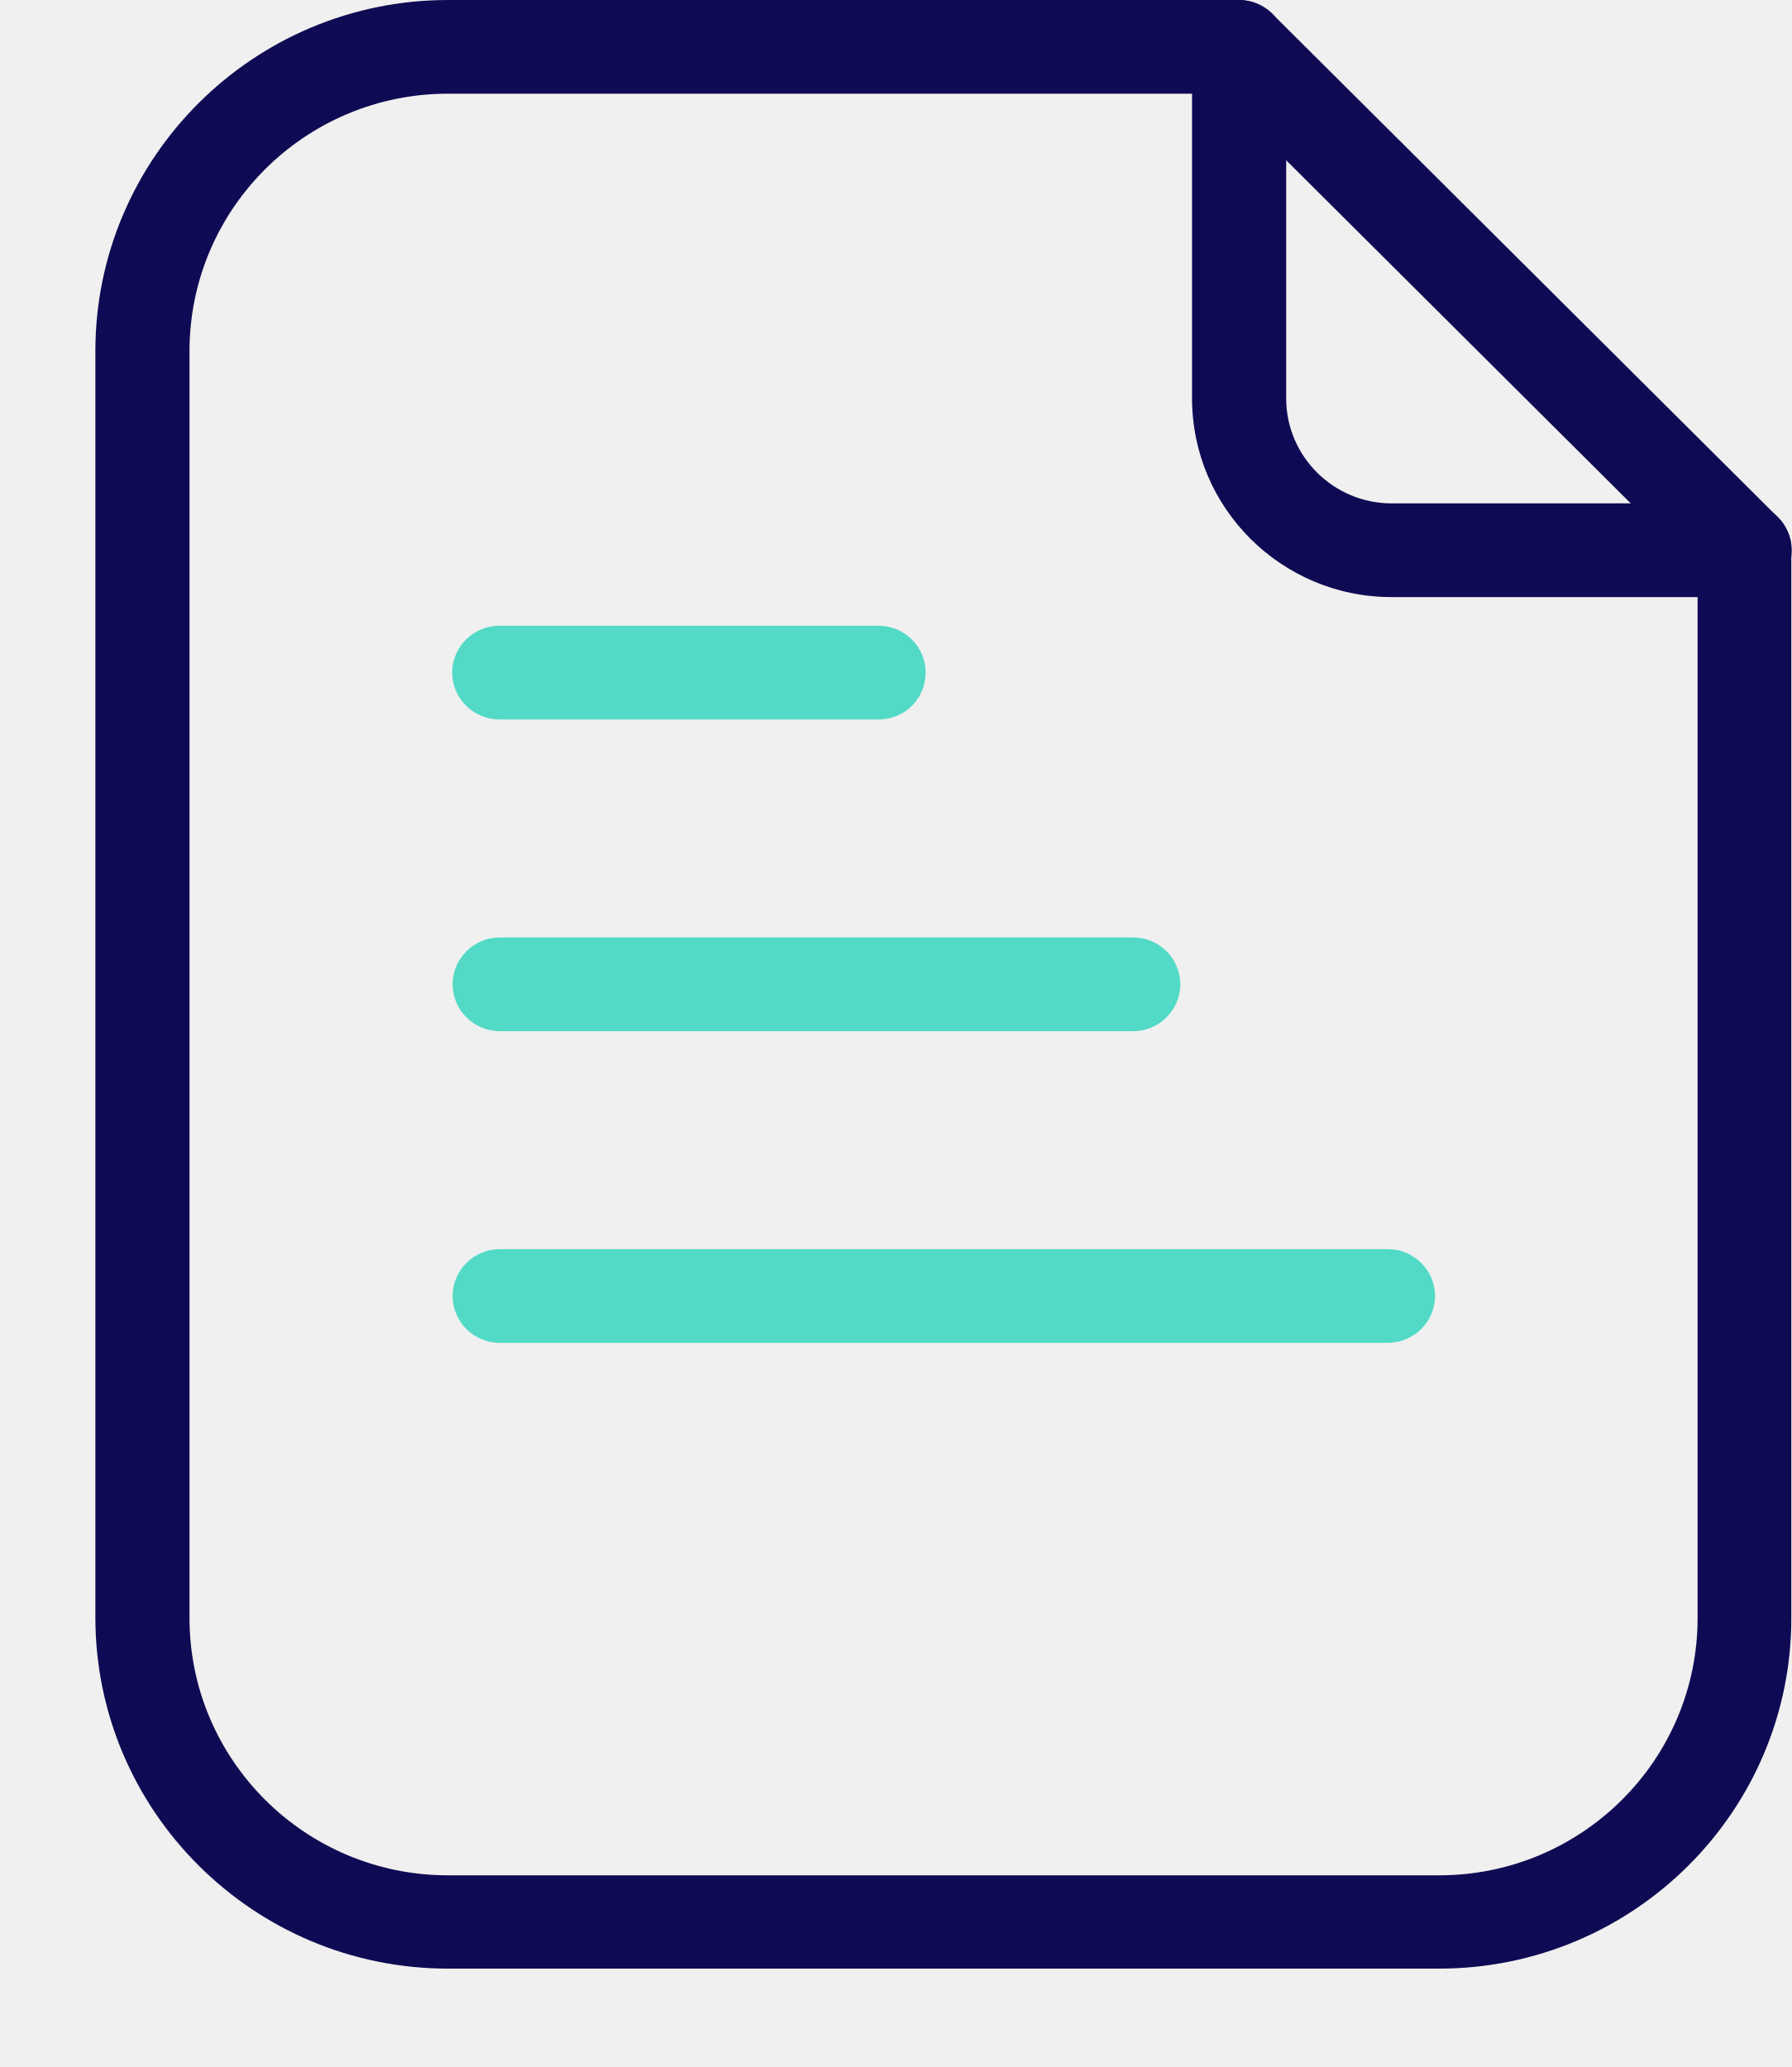
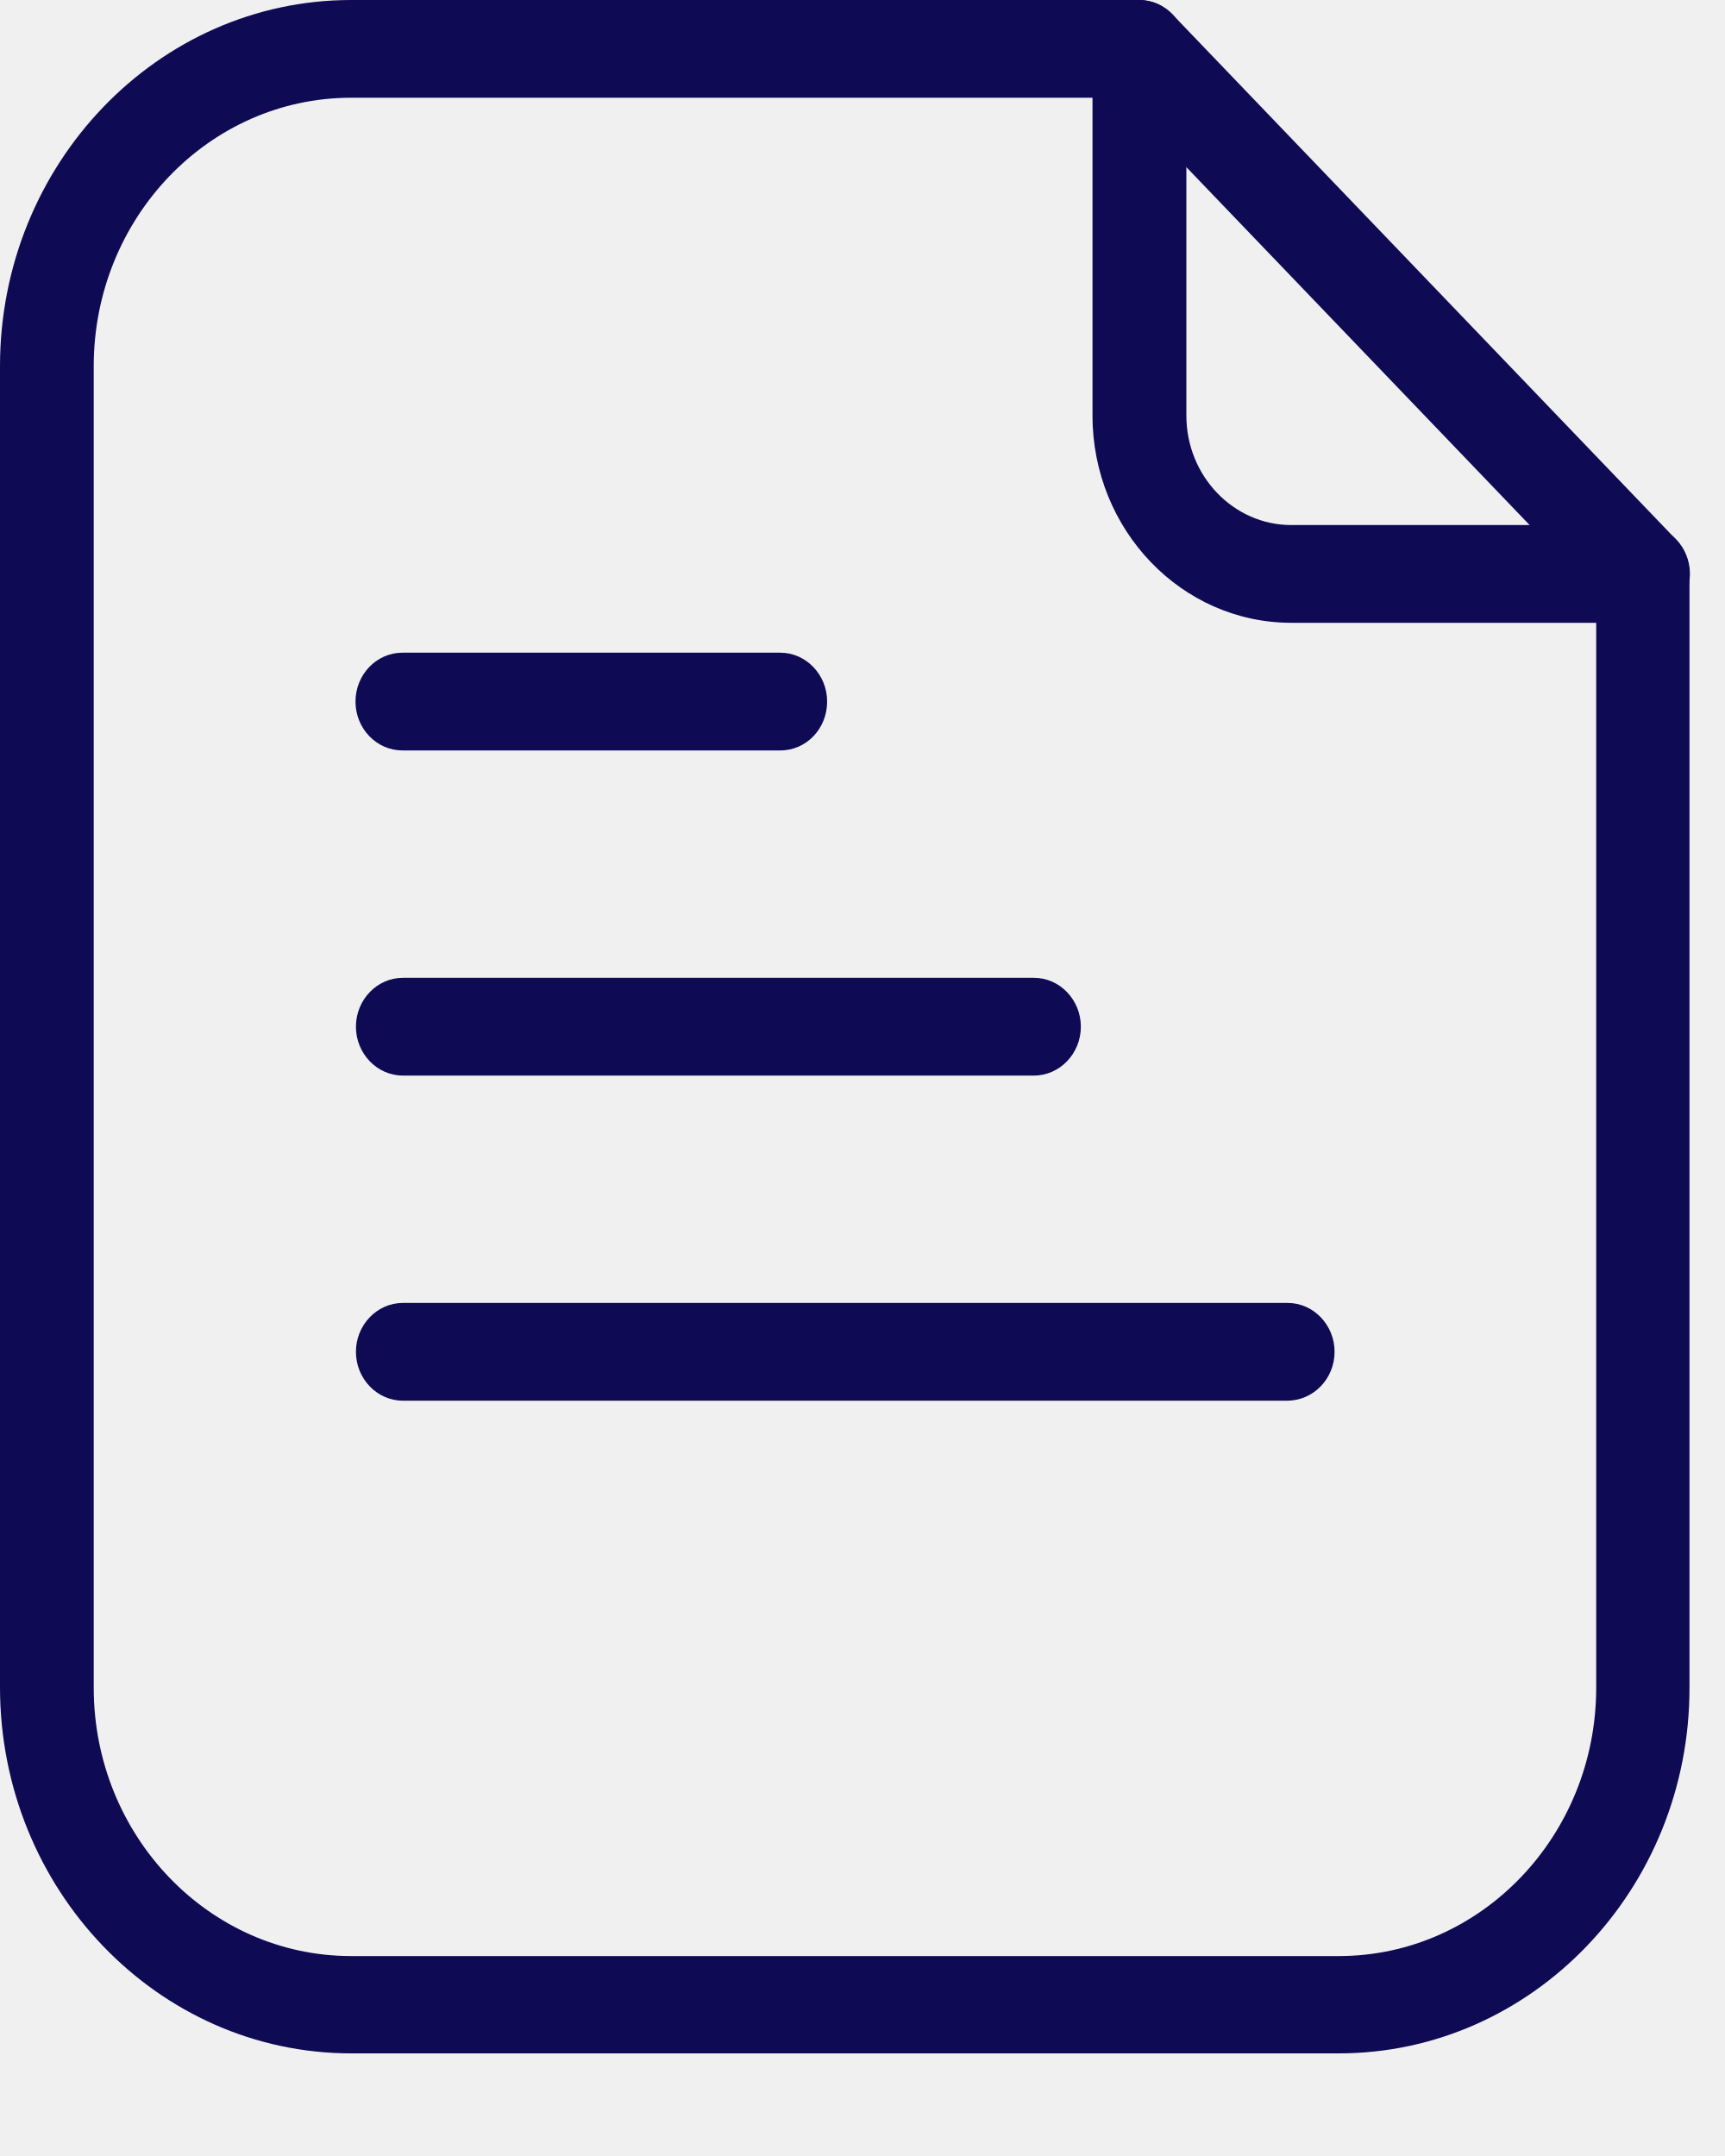
- <svg xmlns="http://www.w3.org/2000/svg" width="13" height="15" viewBox="0 0 13 15" fill="none">
-   <g clip-path="url(#clip0_19_1085)">
-     <path d="M10.442 14.286H3.25C1.84 14.286 0.692 13.143 0.692 11.738V2.548C0.692 1.143 1.84 9.15527e-05 3.25 9.15527e-05H8.987C9.08 9.15527e-05 9.165 0.038 9.23 0.099L12.898 3.752C12.963 3.816 12.997 3.901 12.997 3.993V11.738C13 13.143 11.853 14.286 10.442 14.286ZM3.25 0.68C2.215 0.68 1.375 1.517 1.375 2.548V11.742C1.375 12.772 2.215 13.609 3.25 13.609H10.442C11.477 13.609 12.317 12.772 12.317 11.742V4.136L8.847 0.68H3.25Z" fill="#0F0A54" />
-     <path d="M12.659 4.333H10.097C9.298 4.333 8.649 3.687 8.649 2.891V0.34C8.649 0.153 8.803 9.15527e-05 8.991 9.15527e-05C9.179 9.15527e-05 9.332 0.153 9.332 0.34V2.891C9.332 3.313 9.677 3.653 10.097 3.653H12.659C12.847 3.653 13 3.806 13 3.993C13 4.18 12.847 4.333 12.659 4.333Z" fill="#0F0A54" />
-     <path d="M6.375 5.221H3.623C3.435 5.221 3.281 5.068 3.281 4.881C3.281 4.694 3.435 4.541 3.623 4.541H6.375C6.563 4.541 6.716 4.694 6.716 4.881C6.716 5.068 6.566 5.221 6.375 5.221Z" fill="#52DAC6" />
-     <path d="M8.223 7.483H3.626C3.438 7.483 3.284 7.33 3.284 7.143C3.284 6.956 3.438 6.803 3.626 6.803H8.223C8.41 6.803 8.564 6.956 8.564 7.143C8.564 7.33 8.41 7.483 8.223 7.483Z" fill="#52DAC6" />
-     <path d="M10.067 9.745H3.626C3.438 9.745 3.284 9.592 3.284 9.405C3.284 9.218 3.438 9.065 3.626 9.065H10.07C10.258 9.065 10.412 9.218 10.412 9.405C10.412 9.592 10.258 9.745 10.067 9.745Z" fill="#52DAC6" />
+ <svg xmlns="http://www.w3.org/2000/svg" width="12" height="15" viewBox="0 0 12 15" fill="none">
+   <g clip-path="url(#clip0_161_879)">
+     <path d="M9.313 14.286H2.443C1.096 14.286 0 13.143 0 11.738V2.548C0 1.143 1.096 0 2.443 0H7.923C8.011 0 8.093 0.037 8.155 0.099L11.658 3.752C11.72 3.816 11.753 3.901 11.753 3.993V11.738C11.756 13.143 10.66 14.286 9.313 14.286ZM2.443 0.68C1.455 0.68 0.652 1.517 0.652 2.548V11.742C0.652 12.772 1.455 13.609 2.443 13.609H9.313C10.301 13.609 11.104 12.772 11.104 11.742V4.136L7.79 0.68H2.443Z" fill="#0F0A54" />
+     <path d="M11.43 4.333H8.983C8.22 4.333 7.6 3.687 7.6 2.891V0.34C7.6 0.153 7.747 0 7.927 0C8.106 0 8.253 0.153 8.253 0.34V2.891C8.253 3.313 8.582 3.653 8.983 3.653H11.43C11.609 3.653 11.756 3.806 11.756 3.993C11.756 4.18 11.609 4.333 11.43 4.333Z" fill="#0F0A54" />
+     <path d="M5.428 5.221H2.799C2.619 5.221 2.473 5.068 2.473 4.881C2.473 4.694 2.619 4.541 2.799 4.541H5.428C5.607 4.541 5.754 4.694 5.754 4.881C5.754 5.068 5.611 5.221 5.428 5.221Z" fill="#0F0A54" />
+     <path d="M7.193 7.483H2.802C2.623 7.483 2.476 7.33 2.476 7.143C2.476 6.956 2.623 6.803 2.802 6.803H7.193C7.372 6.803 7.519 6.956 7.519 7.143C7.519 7.33 7.372 7.483 7.193 7.483Z" fill="#0F0A54" />
+     <path d="M8.954 9.745H2.802C2.623 9.745 2.476 9.592 2.476 9.405C2.476 9.218 2.623 9.065 2.802 9.065H8.958C9.137 9.065 9.284 9.218 9.284 9.405C9.284 9.592 9.137 9.745 8.954 9.745Z" fill="#0F0A54" />
  </g>
  <defs>
-     <clipPath id="clip0_19_1085">
-       <rect width="12.308" height="14.286" fill="white" transform="translate(0.692383 9.15527e-05)" />
+     <clipPath id="clip0_161_879">
+       <rect width="11.756" height="14.286" fill="white" />
    </clipPath>
  </defs>
</svg>
